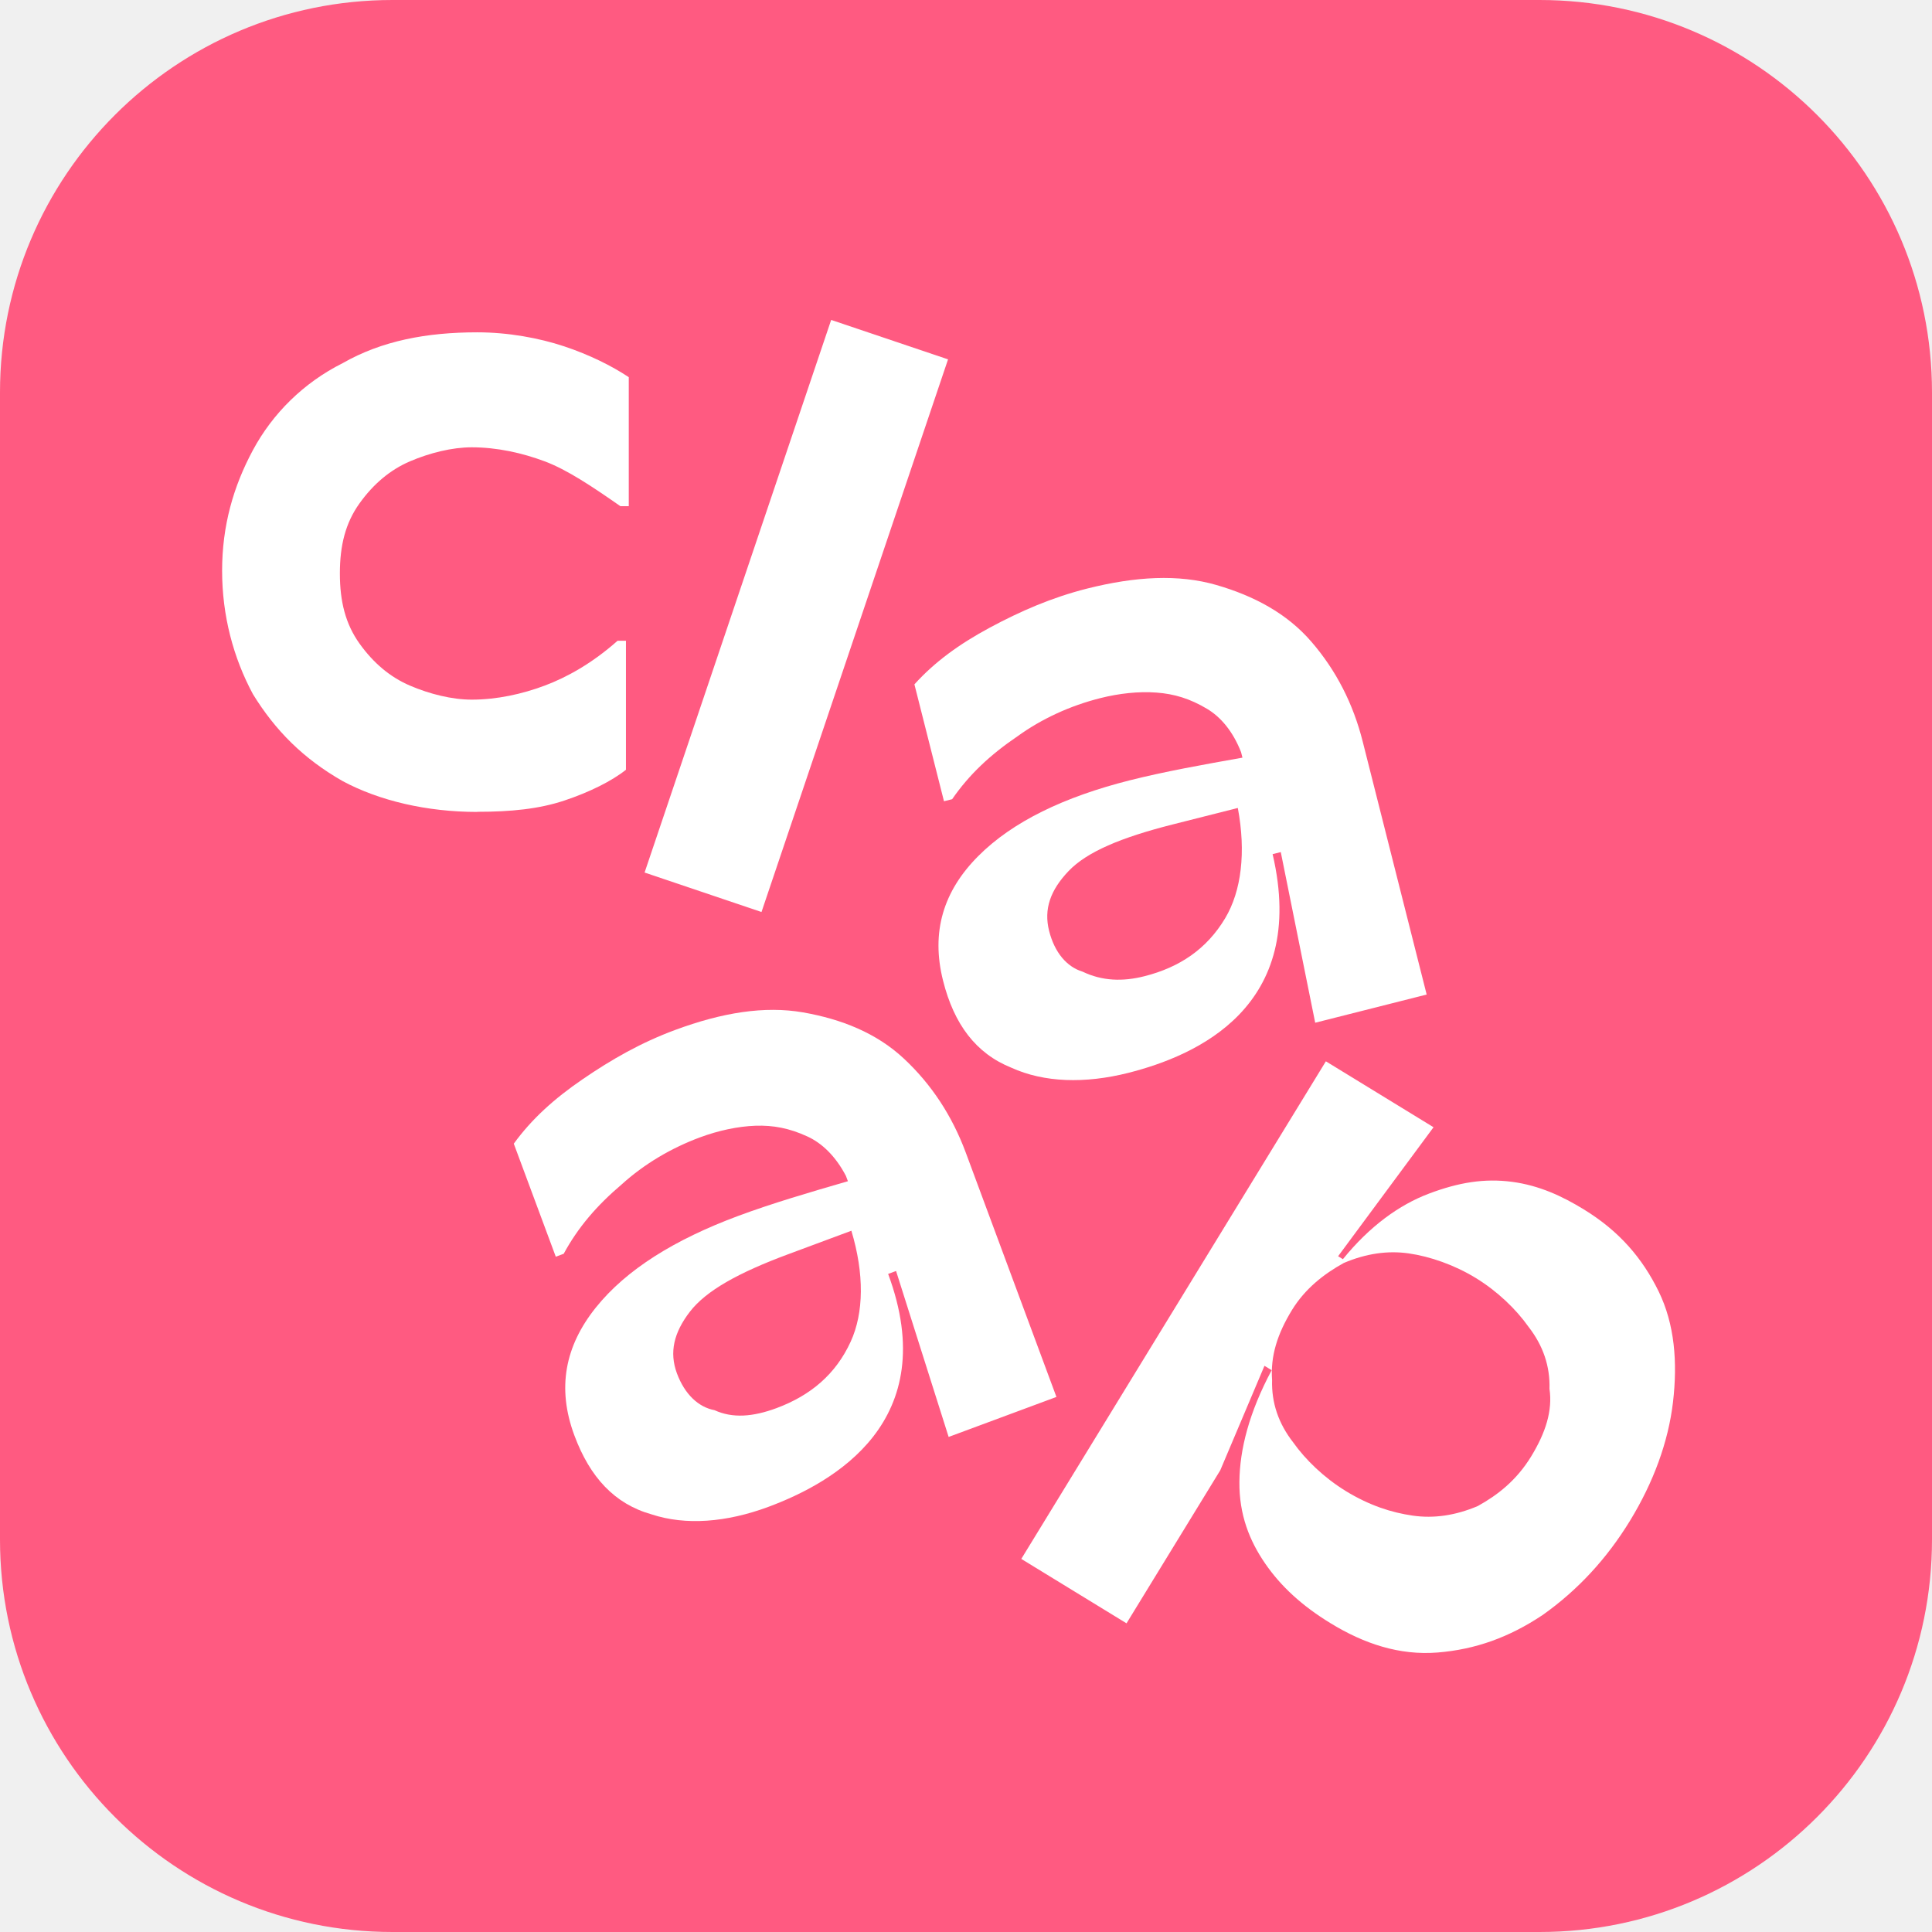
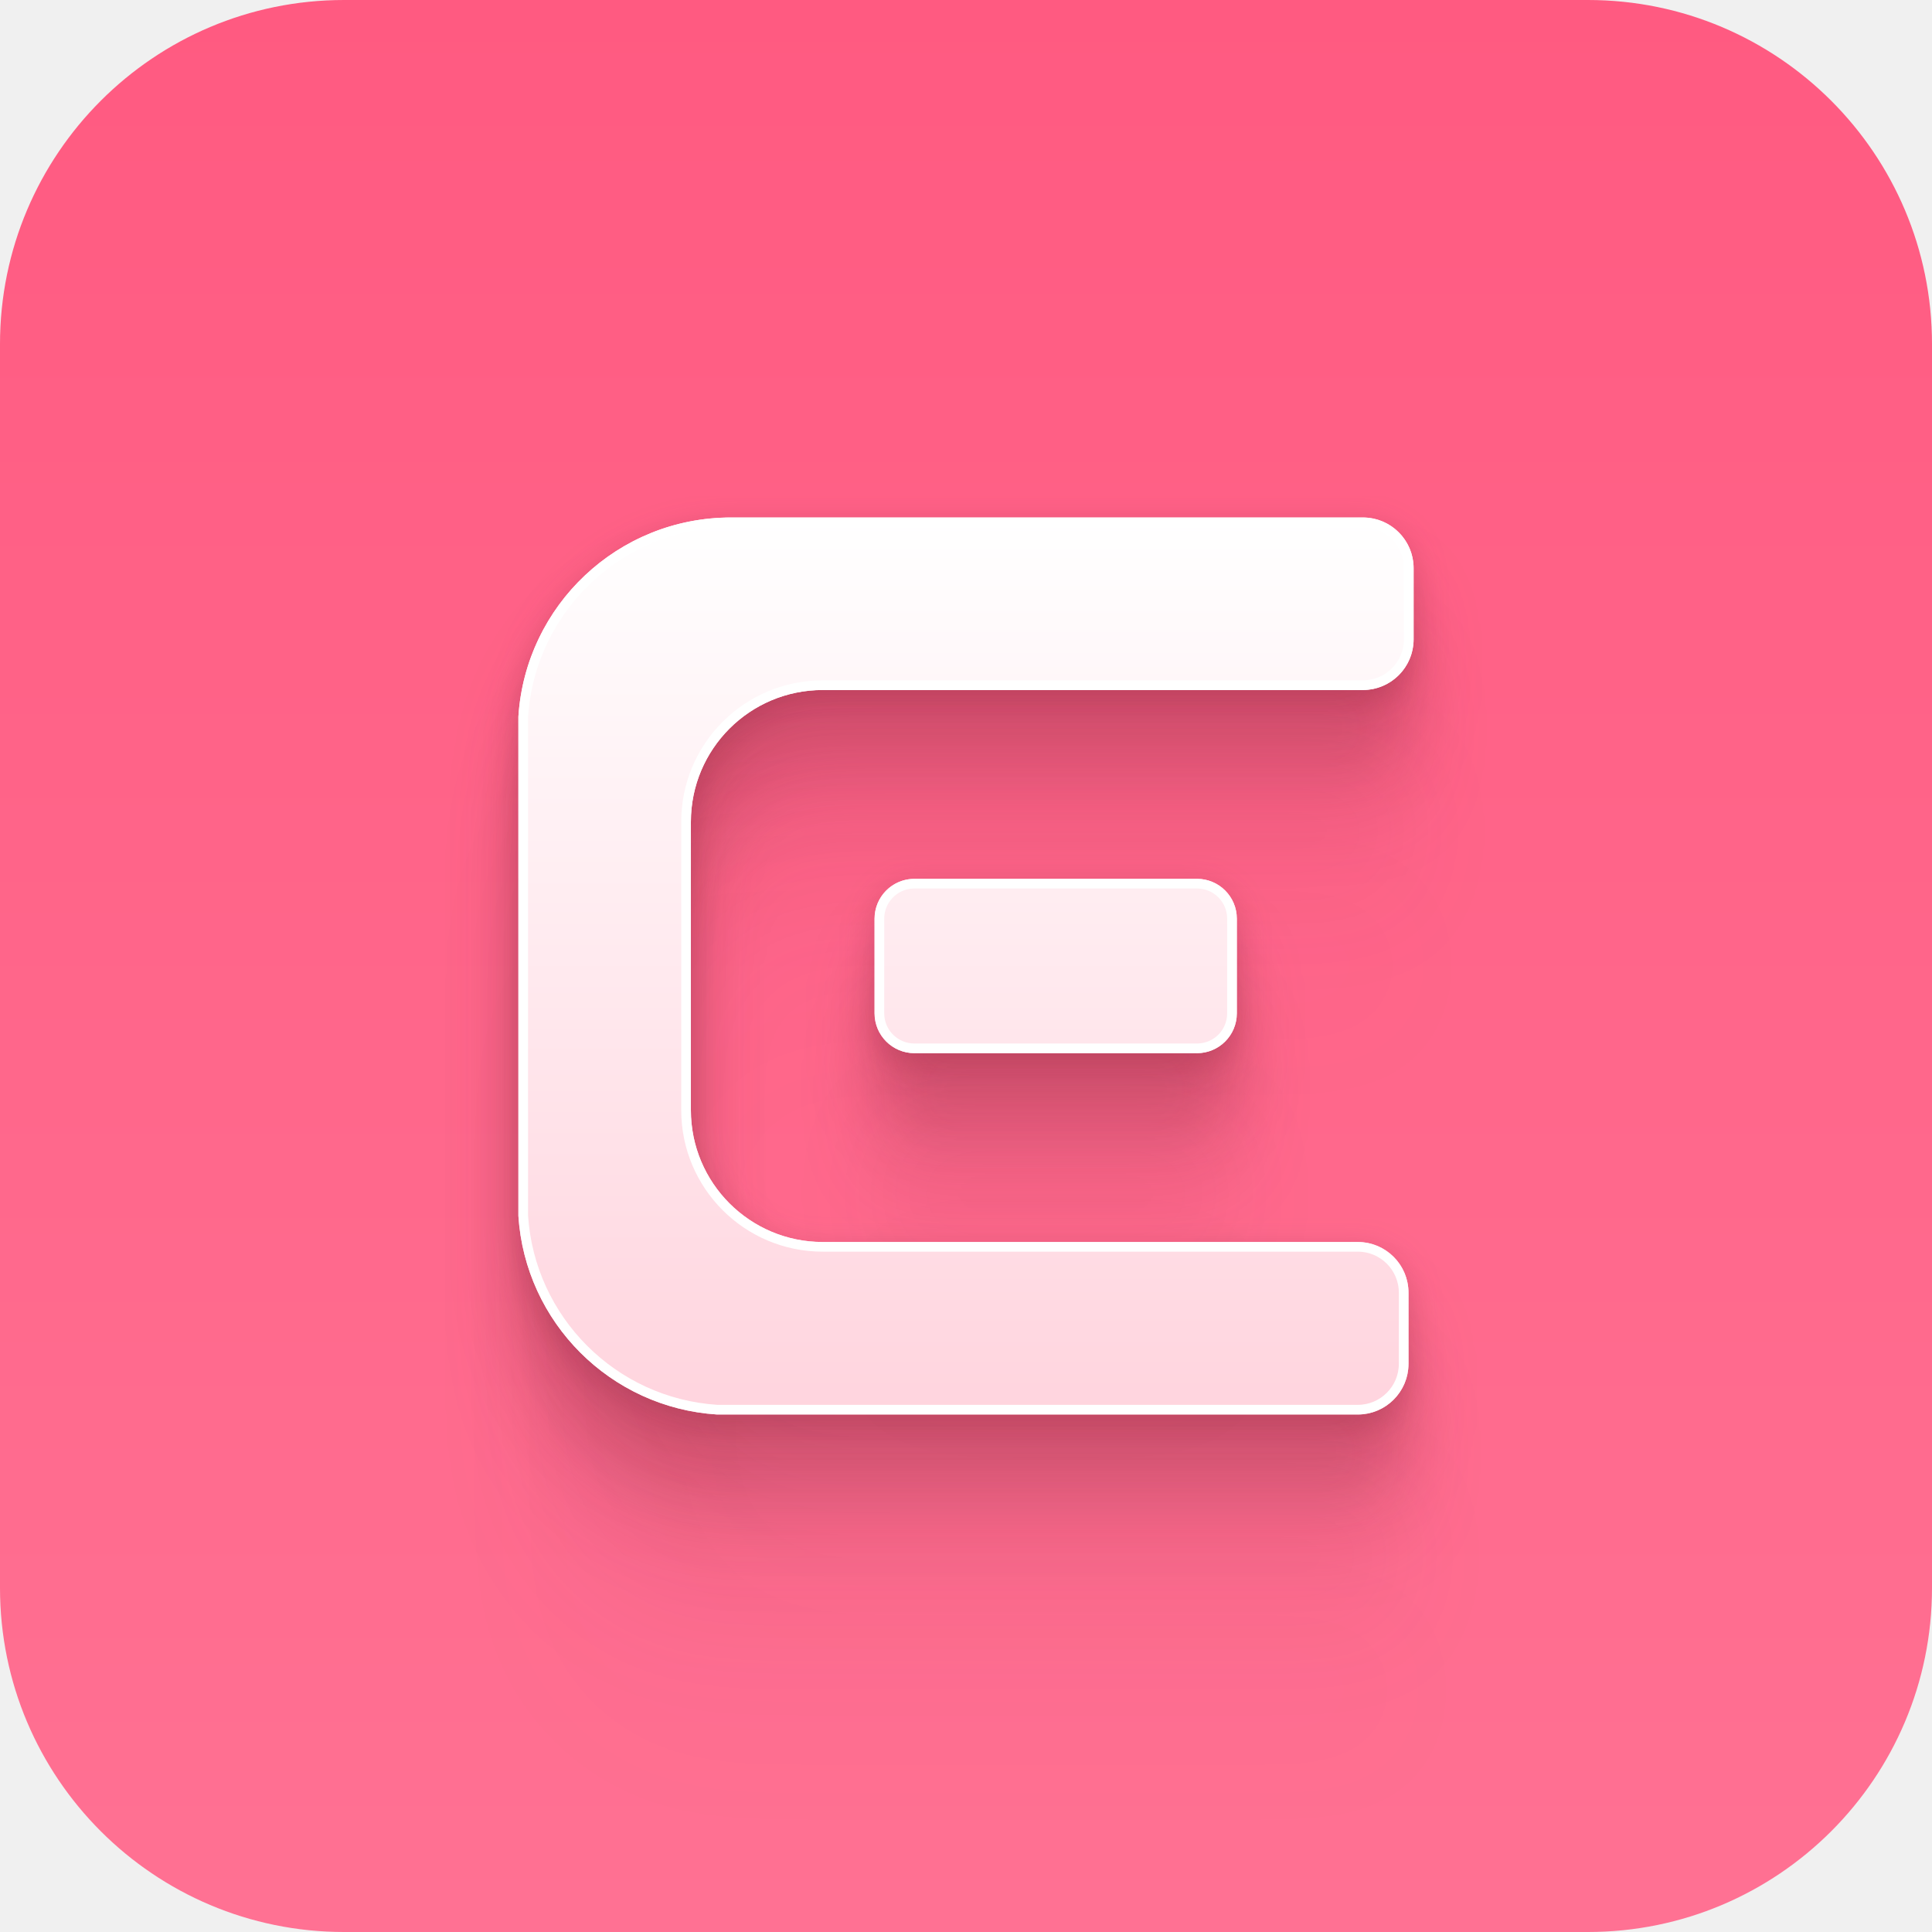
- <svg xmlns="http://www.w3.org/2000/svg" viewBox="0 0 32 32" fill="none">
-   <rect width="32" height="32" rx="6.5" fill="#FF5A81" />
-   <g transform="translate(3.25 5.1) scale(0.5435)">
-     <path d="M8.565 15.36C7.027 15.36 5.574 15.018 4.462 14.42C3.265 13.737 2.412 12.881 1.728 11.77C1.131 10.659 0.789 9.378 0.789 8.009C0.789 6.64 1.131 5.445 1.728 4.334C2.326 3.222 3.267 2.283 4.462 1.684C5.659 1 7.027 0.744 8.565 0.744C9.505 0.744 10.446 0.916 11.216 1.172C11.985 1.428 12.668 1.769 13.182 2.111V6.042H12.926C12.071 5.445 11.303 4.931 10.618 4.675C9.934 4.419 9.165 4.248 8.395 4.248C7.798 4.248 7.114 4.419 6.515 4.675C5.917 4.931 5.404 5.359 4.976 5.957C4.548 6.554 4.378 7.238 4.378 8.093C4.378 8.948 4.55 9.632 4.976 10.229C5.404 10.827 5.915 11.255 6.515 11.511C7.112 11.767 7.796 11.938 8.395 11.938C9.165 11.938 9.934 11.767 10.618 11.511C11.301 11.255 12.071 10.827 12.84 10.144H13.096V14.075C12.668 14.417 11.985 14.758 11.216 15.014C10.446 15.27 9.593 15.356 8.565 15.356V15.36Z" fill="#FFFFFF" />
-     <path d="M13.664 17.207L19.35 0.366L22.912 1.568L17.227 18.41L13.664 17.207Z" fill="#FFFFFF" />
-     <path d="M28.406 23.312C27.081 23.646 25.836 23.608 24.84 23.154C23.762 22.721 23.095 21.833 22.761 20.506C22.384 19.015 22.773 17.77 23.828 16.71C24.882 15.65 26.456 14.901 28.444 14.398C29.521 14.126 30.703 13.916 31.884 13.706L31.842 13.539C31.592 12.898 31.217 12.463 30.802 12.216C30.283 11.907 29.806 11.763 29.267 11.723C28.728 11.682 28.126 11.746 27.547 11.893C26.635 12.123 25.767 12.52 25.021 13.06C24.193 13.622 23.552 14.225 23.037 14.972L22.788 15.034L21.887 11.472C22.506 10.787 23.252 10.246 24.182 9.745C25.114 9.244 26.067 8.828 27.143 8.555C28.634 8.179 29.939 8.113 31.082 8.442C32.224 8.771 33.24 9.307 33.988 10.177C34.737 11.045 35.258 12.059 35.55 13.22L37.498 20.925L34.101 21.784L33.052 16.584L32.803 16.646C33.892 21.307 30.477 22.787 28.406 23.312ZM28.896 20.367C29.972 20.095 30.8 19.534 31.358 18.598C31.853 17.768 31.995 16.586 31.743 15.239L29.755 15.742C28.181 16.14 27.145 16.577 26.587 17.16C26.03 17.743 25.824 18.322 25.992 18.986C26.16 19.649 26.533 20.082 27.01 20.227C27.611 20.515 28.234 20.534 28.896 20.367Z" fill="#FFFFFF" />
-     <path d="M17.437 36.538C16.155 37.013 14.915 37.11 13.875 36.766C12.756 36.452 11.998 35.64 11.523 34.357C10.987 32.915 11.241 31.636 12.175 30.468C13.109 29.3 14.593 28.387 16.515 27.672C17.557 27.285 18.709 26.948 19.86 26.614L19.8 26.453C19.482 25.843 19.063 25.45 18.623 25.249C18.073 24.996 17.583 24.905 17.044 24.923C16.505 24.942 15.912 25.07 15.351 25.278C14.47 25.605 13.648 26.093 12.966 26.711C12.204 27.358 11.632 28.026 11.199 28.825L10.958 28.915L9.678 25.47C10.221 24.722 10.903 24.103 11.775 23.507C12.646 22.909 13.549 22.392 14.591 22.006C16.033 21.471 17.325 21.266 18.493 21.469C19.663 21.674 20.732 22.096 21.569 22.88C22.406 23.662 23.033 24.616 23.45 25.736L26.215 33.188L22.93 34.407L21.328 29.35L21.086 29.439C22.751 33.926 19.434 35.796 17.431 36.54L17.437 36.538ZM17.687 33.528C18.729 33.14 19.491 32.493 19.944 31.505C20.348 30.625 20.361 29.436 19.966 28.123L18.043 28.838C16.521 29.403 15.54 29.949 15.046 30.589C14.555 31.227 14.412 31.826 14.649 32.468C14.887 33.109 15.306 33.5 15.796 33.592C16.346 33.844 16.965 33.796 17.687 33.528Z" fill="#FFFFFF" />
-     <path d="M25.146 38.121L34.426 22.96L37.707 24.969L34.799 28.9L34.945 28.99C35.76 27.986 36.66 27.334 37.572 26.99C38.483 26.647 39.262 26.523 40.096 26.632C40.931 26.742 41.631 27.071 42.287 27.473C43.38 28.142 44.076 28.97 44.566 29.969C45.056 30.971 45.147 32.13 45.005 33.345C44.862 34.56 44.41 35.787 43.698 36.955C42.985 38.122 42.097 39.08 41.033 39.833C40.015 40.513 38.986 40.884 37.827 40.977C36.669 41.069 35.587 40.709 34.567 40.083C33.691 39.548 33.052 38.956 32.575 38.263C32.098 37.57 31.782 36.775 31.791 35.779C31.8 34.783 32.089 33.657 32.774 32.373L32.555 32.239L31.208 35.423L28.351 40.087L25.144 38.124L25.146 38.121ZM35.028 36.053C35.757 36.499 36.429 36.712 37.073 36.805C37.716 36.898 38.377 36.801 39.054 36.514C39.657 36.181 40.233 35.734 40.68 35.005C41.126 34.275 41.338 33.603 41.241 32.943C41.261 32.254 41.048 31.622 40.598 31.046C40.222 30.514 39.655 29.968 38.999 29.566C38.343 29.163 37.597 28.907 36.954 28.814C36.31 28.721 35.649 28.818 34.973 29.105C34.37 29.438 33.794 29.885 33.392 30.541C32.946 31.271 32.734 31.943 32.787 32.676C32.767 33.365 32.981 33.997 33.43 34.573C33.807 35.105 34.373 35.651 35.029 36.053H35.028Z" fill="#FFFFFF" />
+ <svg xmlns="http://www.w3.org/2000/svg" fill="none" aria-label="Claap" viewBox="0 0 200 200">
+   <path fill="url(#a)" fill-rule="evenodd" d="M164.386 0H35.614C15.944 0 0 15.945 0 35.614v128.772C0 184.055 15.945 200 35.614 200h128.772C184.055 200 200 184.055 200 164.386V35.614C200 15.944 184.055 0 164.386 0" clip-rule="evenodd" />
+   <g filter="url(#b)">
+     <path fill="url(#c)" d="M140.558 146.428H74.225c-11.037-.705-19.856-9.533-20.562-20.562V74.185c.74-11.508 10.306-20.613 21.998-20.613h65.425a5.25 5.25 0 0 1 5.25 5.25v7.358a5.25 5.25 0 0 1-5.25 5.25H85.169c-7.542 0-13.649 6.106-13.649 13.649v29.843c0 7.534 6.107 13.649 13.65 13.649h55.388a5.25 5.25 0 0 1 5.249 5.25v7.358a5.25 5.25 0 0 1-5.249 5.249" />
+     <path fill="url(#d)" d="M123.911 90.976a4.126 4.126 0 0 1 4.126 4.126v9.797a4.127 4.127 0 0 1-4.126 4.127h-29.25a4.127 4.127 0 0 1-4.126-4.127v-9.797a4.126 4.126 0 0 1 4.126-4.126z" />
+     <path stroke="#fff" d="M75.661 54.072h65.426a4.75 4.75 0 0 1 4.749 4.75v7.358a4.75 4.75 0 0 1-4.749 4.75H85.169c-7.819 0-14.148 6.33-14.148 14.15v29.842c0 7.81 6.33 14.149 14.148 14.149h55.389a4.753 4.753 0 0 1 4.75 4.749v7.359a4.753 4.753 0 0 1-4.75 4.75H74.244c-10.775-.695-19.385-9.314-20.08-20.081V74.203c.728-11.24 10.075-20.13 21.497-20.13Zm19 37.404h29.25a3.626 3.626 0 0 1 3.626 3.626v9.797a3.625 3.625 0 0 1-3.626 3.626h-29.25a3.626 3.626 0 0 1-3.627-3.626v-9.797a3.626 3.626 0 0 1 3.44-3.621z" style="mix-blend-mode:overlay" />
  </g>
+   <defs>
+     <linearGradient id="a" x1="100" x2="100" y1="0" y2="200" gradientUnits="userSpaceOnUse">
+       <stop stop-color="#FF5A81" />
+       <stop offset="1" stop-color="#FF7193" />
+     </linearGradient>
+     <linearGradient id="c" x1="100" x2="100" y1="53.572" y2="146.428" gradientUnits="userSpaceOnUse">
+       <stop stop-color="#fff" />
+       <stop offset="1" stop-color="#FFD4DE" />
+     </linearGradient>
+     <linearGradient id="d" x1="100" x2="100" y1="53.572" y2="146.428" gradientUnits="userSpaceOnUse">
+       <stop stop-color="#fff" />
+       <stop offset="1" stop-color="#FFD4DE" />
+     </linearGradient>
+     <filter id="b" width="114.063" height="143.124" x="42.968" y="51.433" color-interpolation-filters="sRGB" filterUnits="userSpaceOnUse">
+       <feFlood flood-opacity="0" result="BackgroundImageFix" />
+       <feColorMatrix in="SourceAlpha" result="hardAlpha" values="0 0 0 0 0 0 0 0 0 0 0 0 0 0 0 0 0 0 127 0" />
+       <feOffset dy="1.07" />
+       <feGaussianBlur stdDeviation="1.604" />
+       <feColorMatrix values="0 0 0 0 0.525 0 0 0 0 0.153 0 0 0 0 0.239 0 0 0 0.29 0" />
+       <feBlend in2="BackgroundImageFix" result="effect1_dropShadow_3447_908" />
+       <feColorMatrix in="SourceAlpha" result="hardAlpha" values="0 0 0 0 0 0 0 0 0 0 0 0 0 0 0 0 0 0 127 0" />
+       <feOffset dy="6.417" />
+       <feGaussianBlur stdDeviation="3.209" />
+       <feColorMatrix values="0 0 0 0 0.525 0 0 0 0 0.153 0 0 0 0 0.239 0 0 0 0.26 0" />
+       <feBlend in2="effect1_dropShadow_3447_908" result="effect2_dropShadow_3447_908" />
+       <feColorMatrix in="SourceAlpha" result="hardAlpha" values="0 0 0 0 0 0 0 0 0 0 0 0 0 0 0 0 0 0 127 0" />
+       <feOffset dy="12.834" />
+       <feGaussianBlur stdDeviation="3.743" />
+       <feColorMatrix values="0 0 0 0 0.525 0 0 0 0 0.153 0 0 0 0 0.239 0 0 0 0.15 0" />
+       <feBlend in2="effect2_dropShadow_3447_908" result="effect3_dropShadow_3447_908" />
+       <feColorMatrix in="SourceAlpha" result="hardAlpha" values="0 0 0 0 0 0 0 0 0 0 0 0 0 0 0 0 0 0 127 0" />
+       <feOffset dy="23.529" />
+       <feGaussianBlur stdDeviation="4.813" />
+       <feColorMatrix values="0 0 0 0 0.525 0 0 0 0 0.153 0 0 0 0 0.239 0 0 0 0.04 0" />
+       <feBlend in2="effect3_dropShadow_3447_908" result="effect4_dropShadow_3447_908" />
+       <feColorMatrix in="SourceAlpha" result="hardAlpha" values="0 0 0 0 0 0 0 0 0 0 0 0 0 0 0 0 0 0 127 0" />
+       <feOffset dy="37.433" />
+       <feGaussianBlur stdDeviation="5.348" />
+       <feColorMatrix values="0 0 0 0 0.525 0 0 0 0 0.153 0 0 0 0 0.239 0 0 0 0.01 0" />
+       <feBlend in2="effect4_dropShadow_3447_908" result="effect5_dropShadow_3447_908" />
+       <feBlend in="SourceGraphic" in2="effect5_dropShadow_3447_908" result="shape" />
+     </filter>
+   </defs>
</svg>
